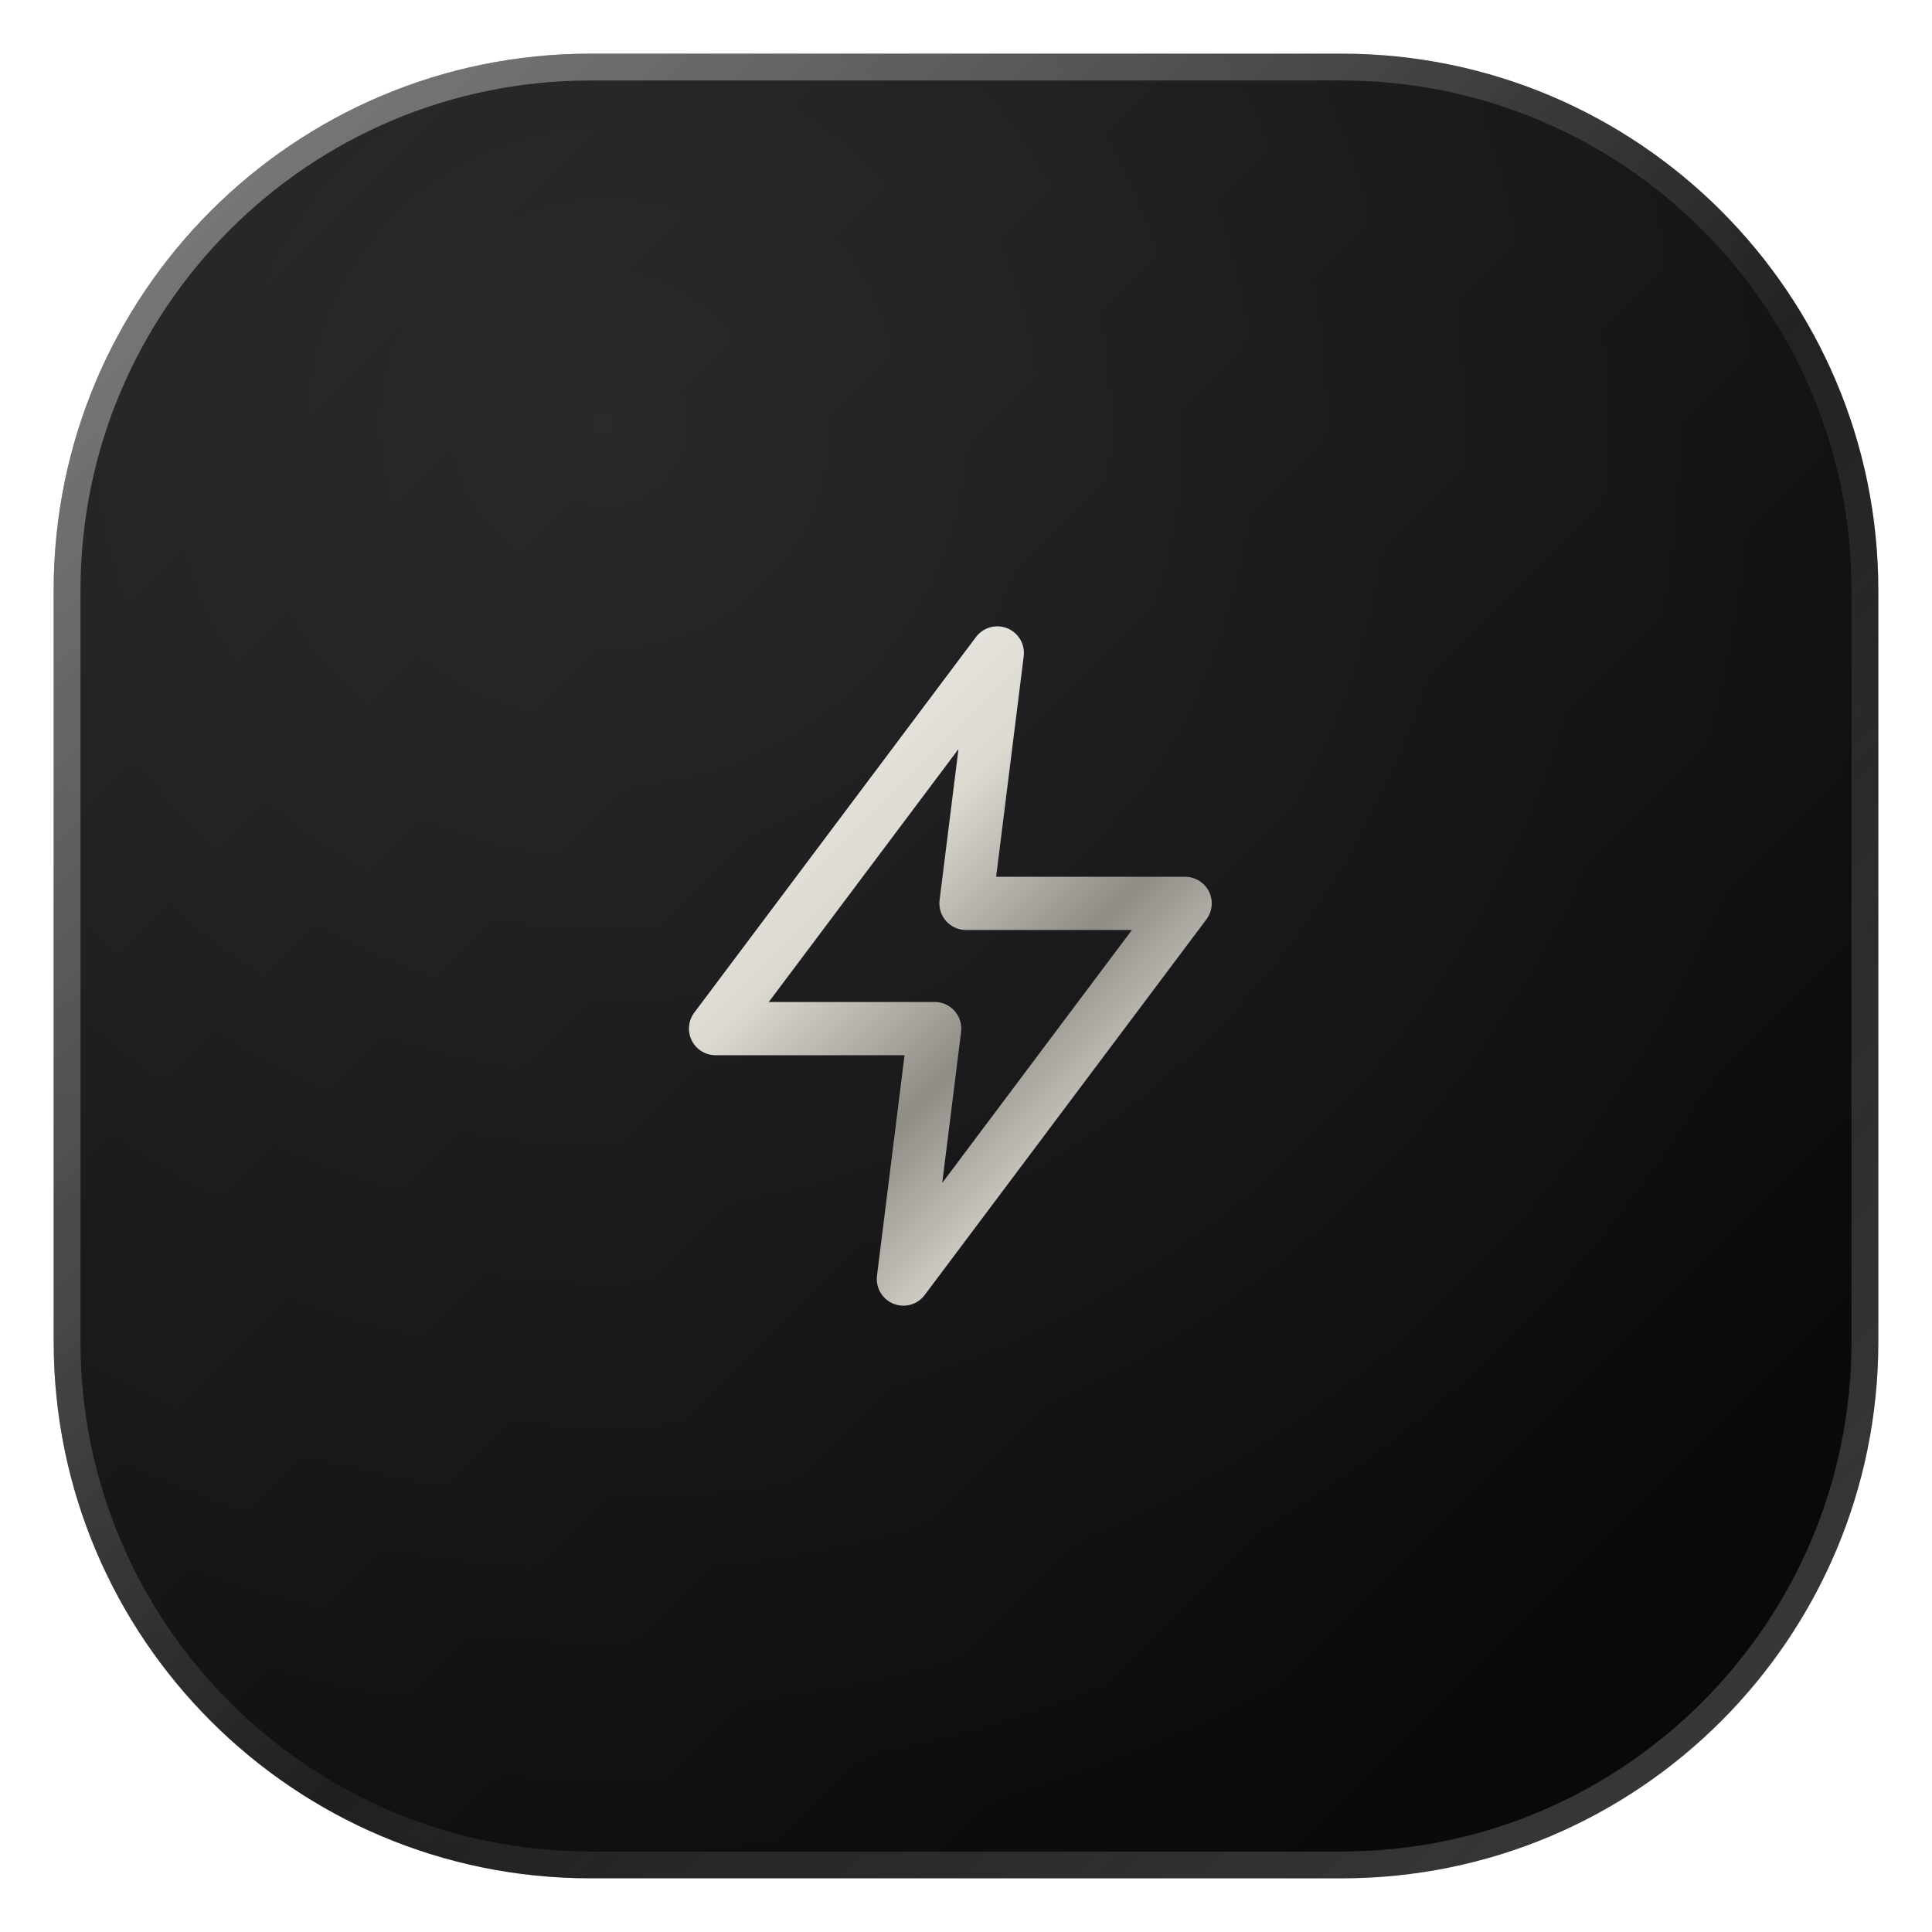
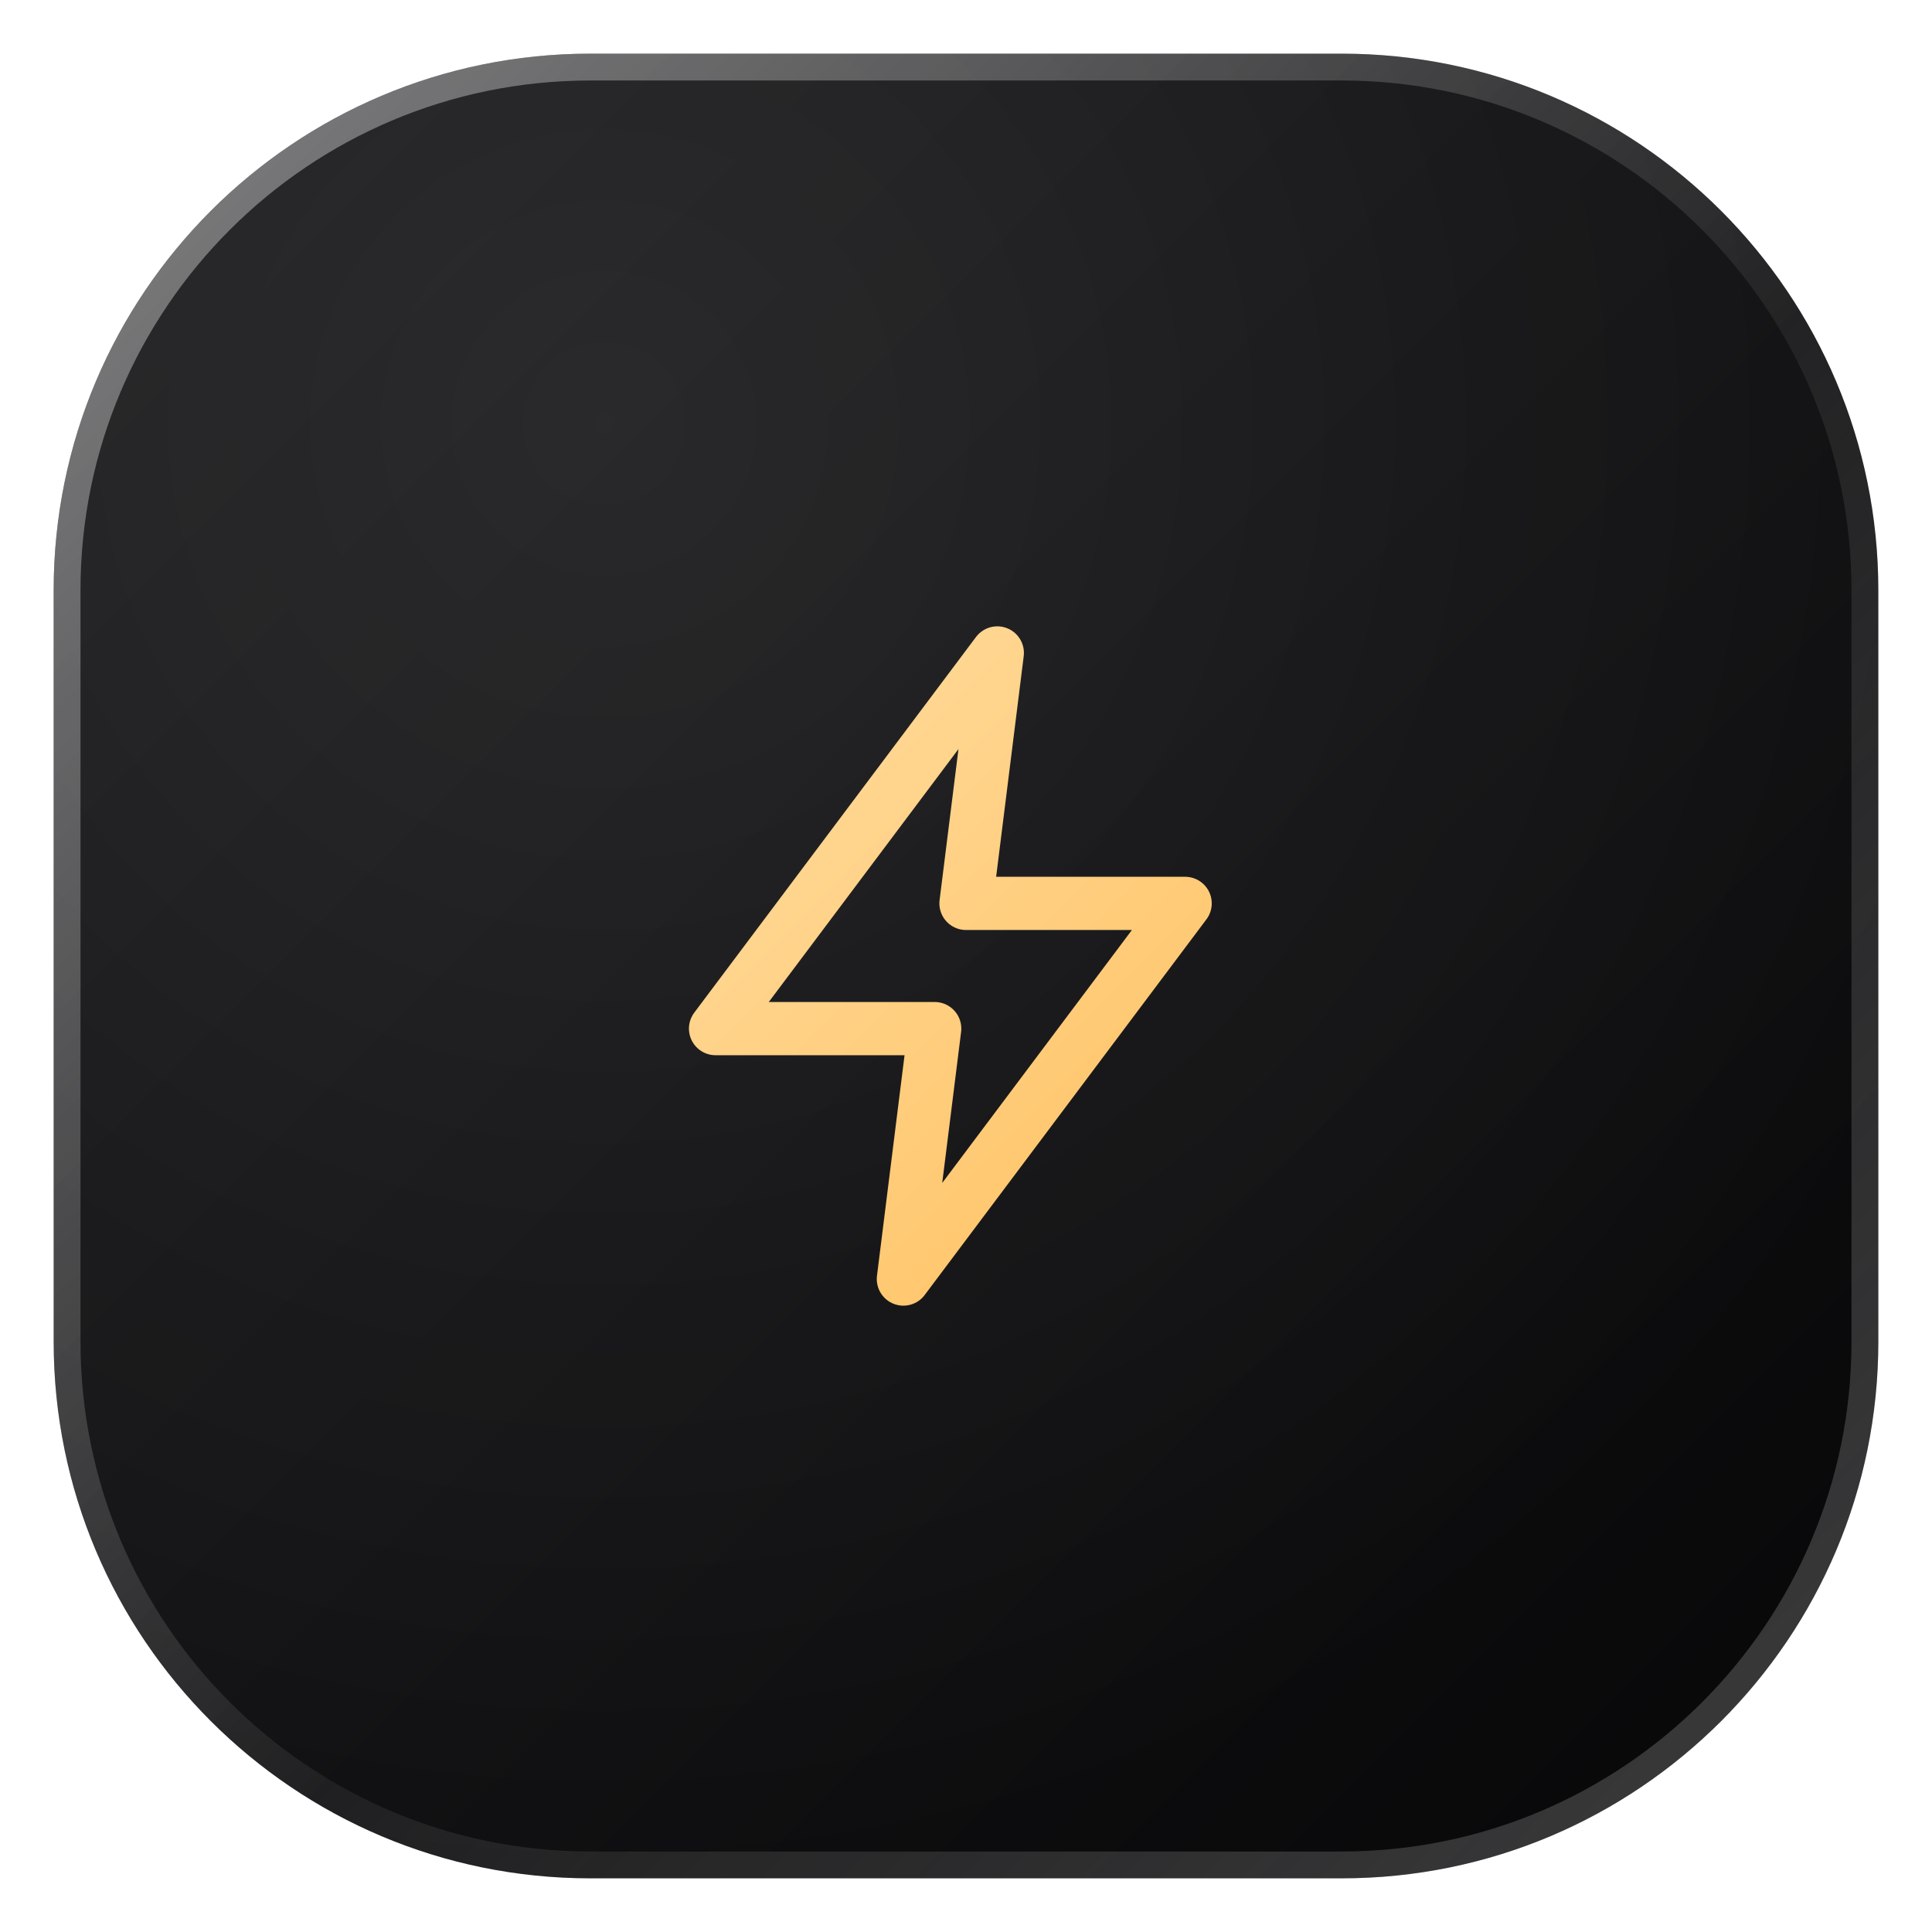
<svg xmlns="http://www.w3.org/2000/svg" viewBox="0 0 72 72" width="72" height="72" aria-hidden="true">
  <defs>
    <linearGradient id="bg" x1="0" y1="0" x2="1" y2="1">
      <stop offset="0" stop-color="#1c1c1f" />
      <stop offset="1" stop-color="#070708" />
    </linearGradient>
    <linearGradient id="st" x1="0" y1="0" x2="1" y2="1">
      <stop offset="0" stop-color="#fff" stop-opacity=".42" />
      <stop offset=".55" stop-color="#fff" stop-opacity=".06" />
      <stop offset="1" stop-color="#fff" stop-opacity=".22" />
    </linearGradient>
    <radialGradient id="hl" cx=".3" cy=".2" r=".8">
      <stop offset="0" stop-color="#fff" stop-opacity=".16" />
      <stop offset="1" stop-color="#fff" stop-opacity="0" />
    </radialGradient>
    <linearGradient id="p" x1="0" y1="0" x2="24" y2="24" gradientUnits="userSpaceOnUse">
-       <stop offset="0" stop-color="#ffffff" />
-       <stop offset=".38" stop-color="#dcd9d1" />
-       <stop offset=".56" stop-color="#8f8c86" />
-       <stop offset=".76" stop-color="#efebe2" />
-       <stop offset="1" stop-color="#a9a59d" />
+       <stop offset="0" stop-color="#ffe0a8" />
+       <stop offset="1" stop-color="#ffbd57" />
    </linearGradient>
  </defs>
  <rect x="2" y="2" width="68" height="68" rx="20" fill="url(#bg)" />
  <rect opacity=".5" x="2" y="2" width="68" height="68" rx="20" fill="url(#hl)" />
  <rect x="2.5" y="2.5" width="67" height="67" rx="19.5" fill="none" stroke="url(#st)" />
  <svg x="22" y="22" width="28" height="28" viewBox="0 0 24 24" fill="none" stroke="url(#p)" stroke-width="1.7" stroke-linecap="round" stroke-linejoin="round">
    <path d="M13 2 4 14h7l-1 8 9-12h-7l1-8Z" />
  </svg>
</svg>
